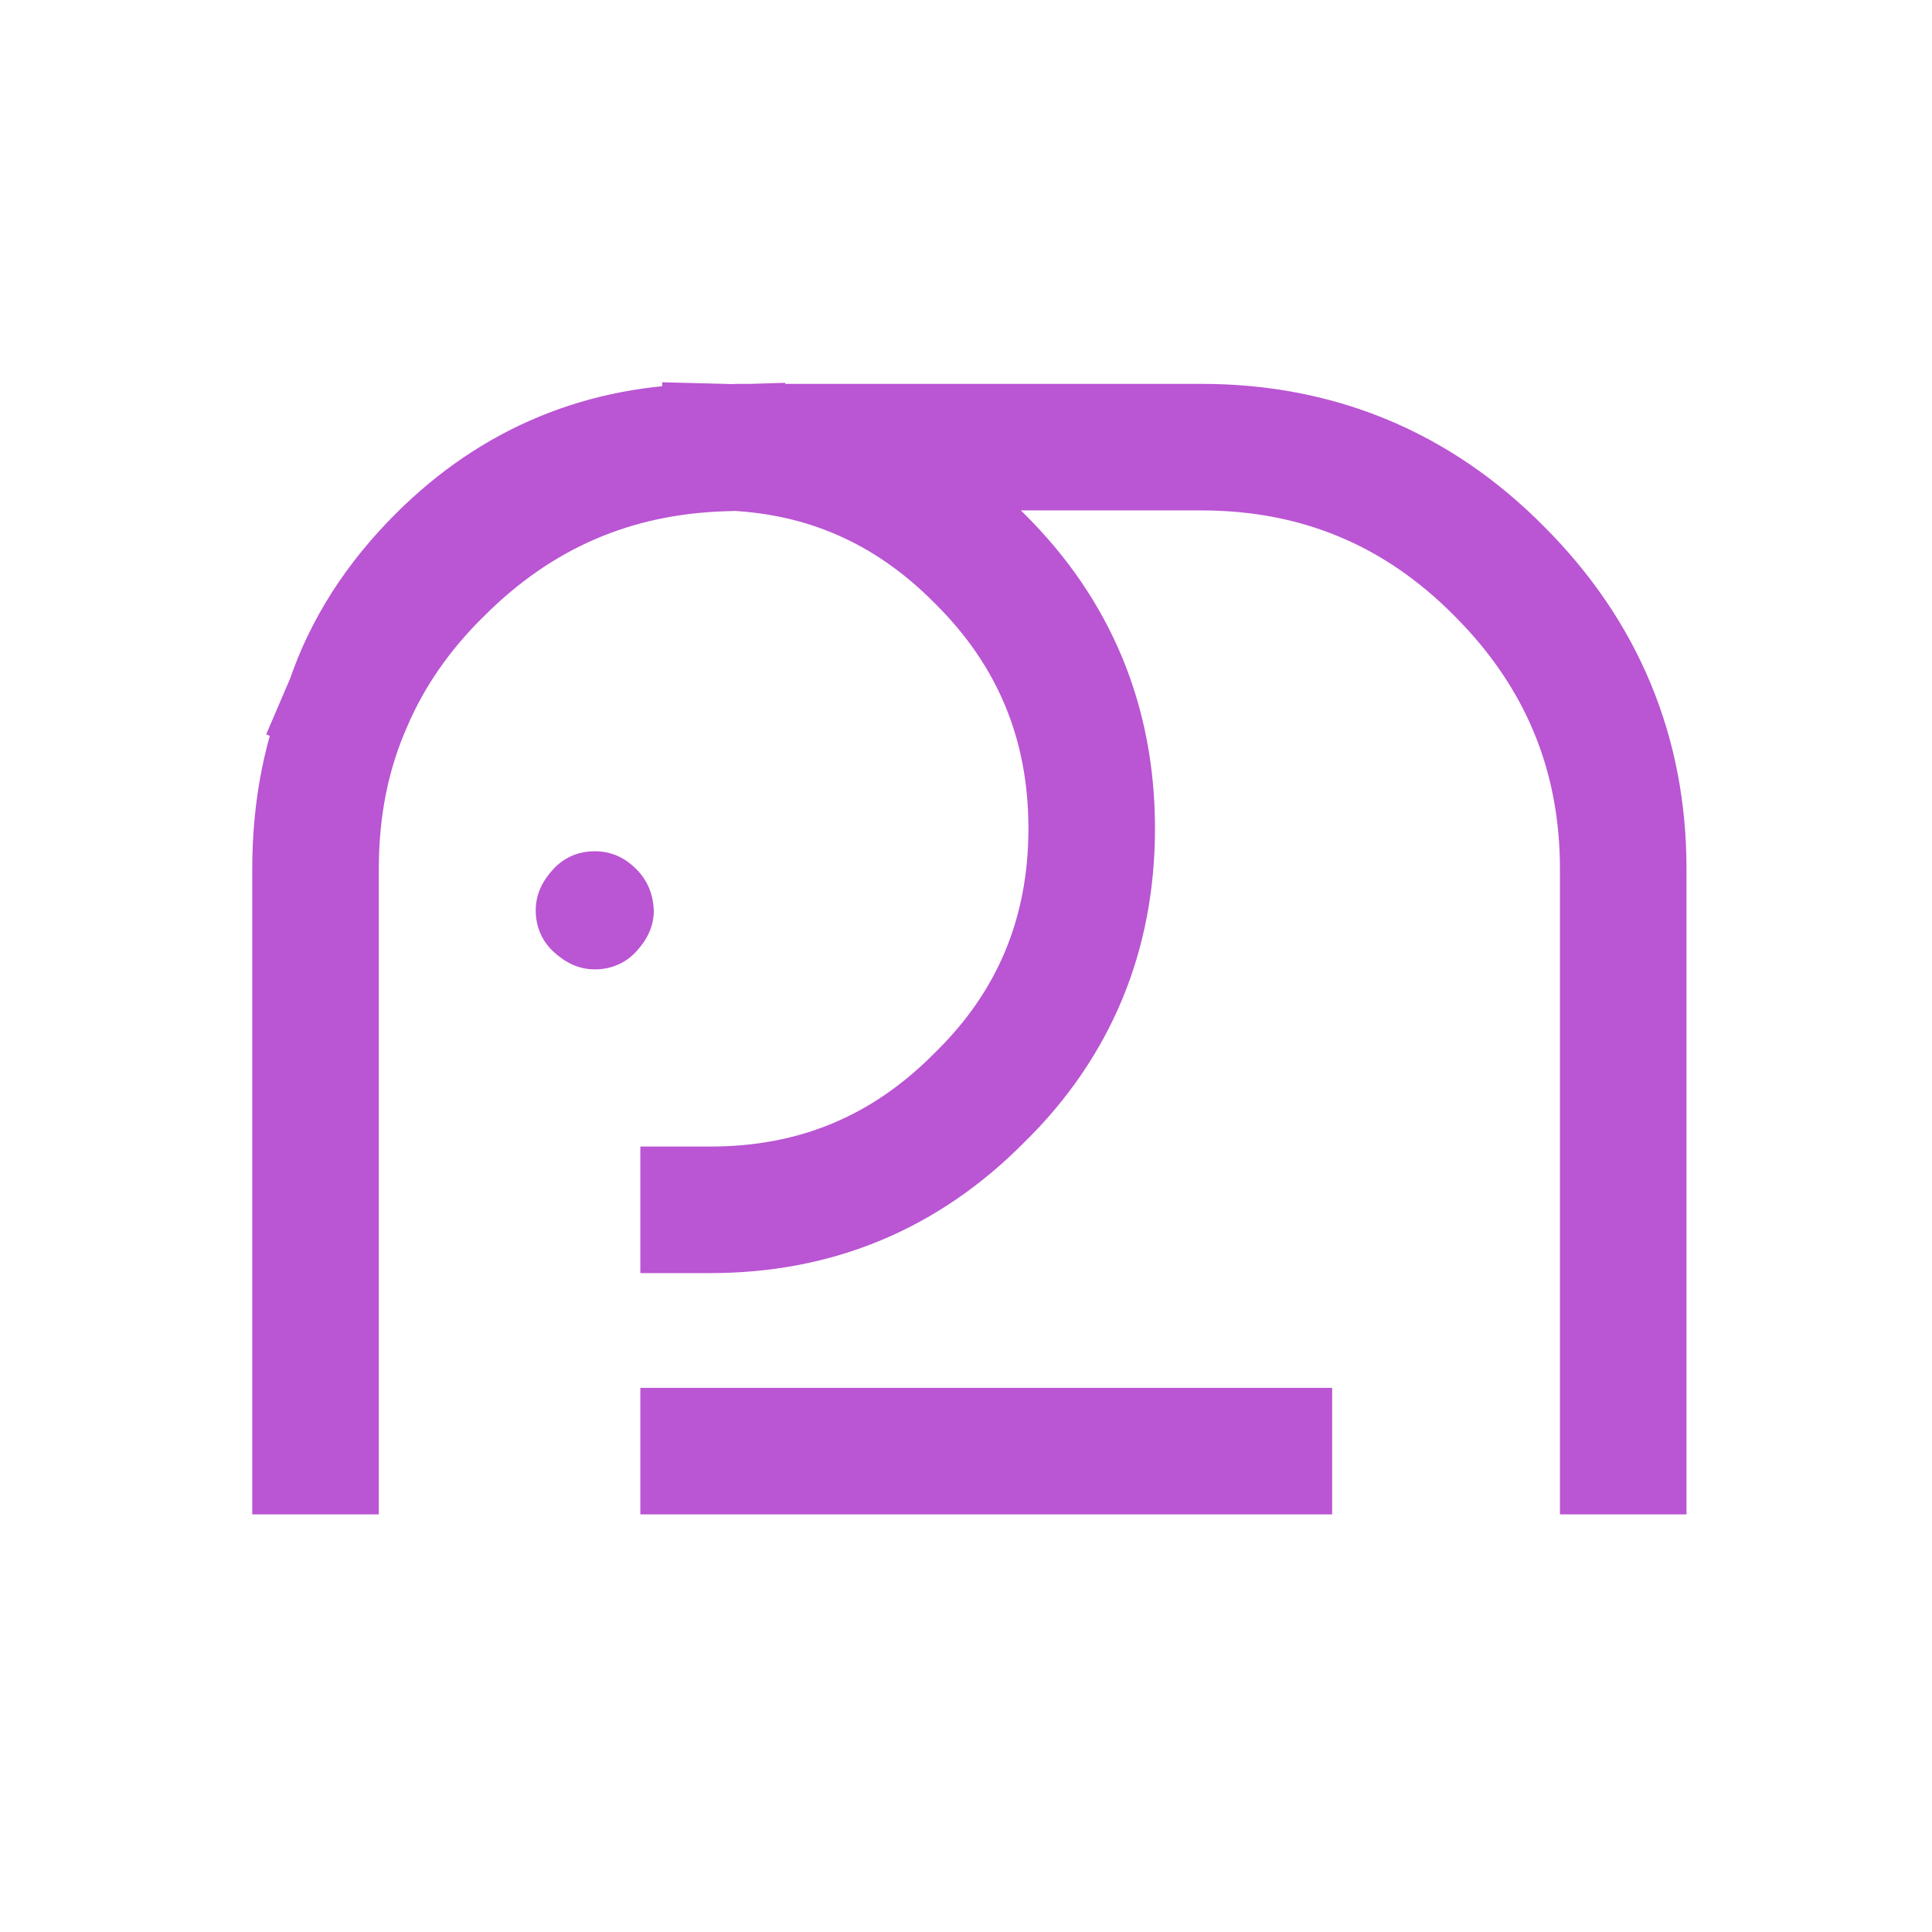
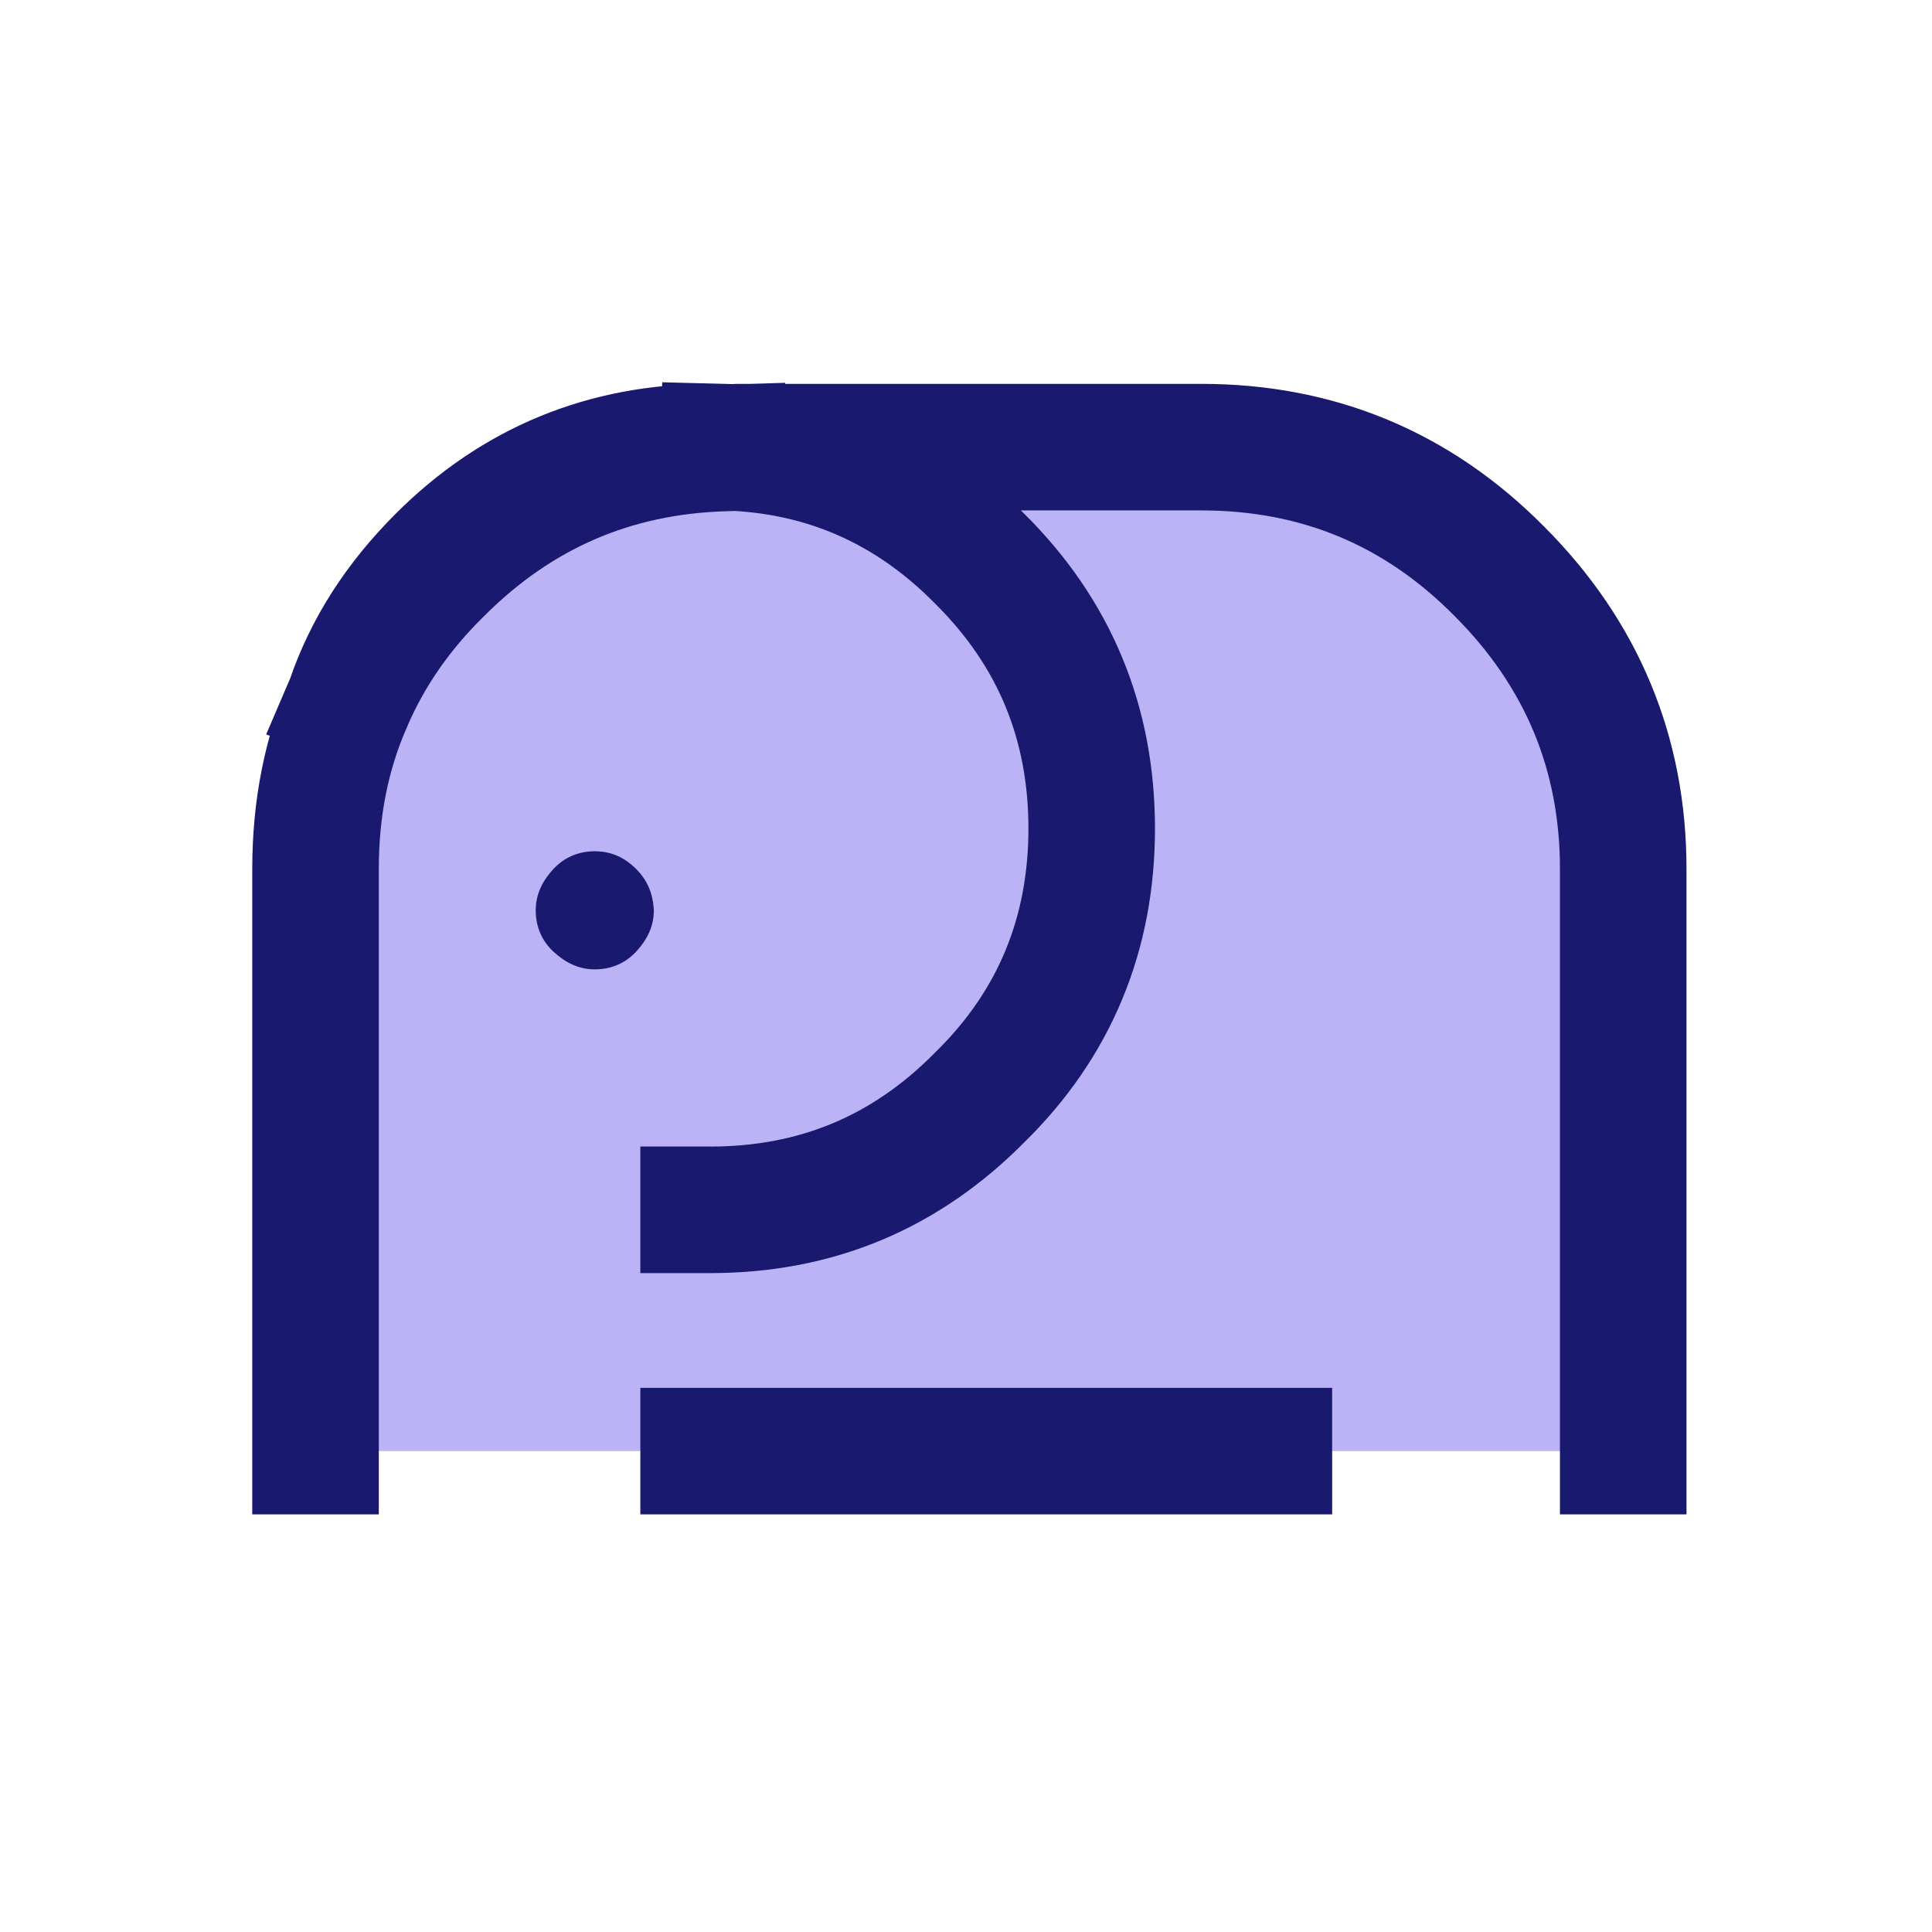
<svg xmlns="http://www.w3.org/2000/svg" version="1.1" id="Layer_1" x="0px" y="0px" viewBox="0 0 229 229" style="enable-background:new 0 0 229 229;" xml:space="preserve">
  <style type="text/css">
- 	.st0{fill: mediumorchid; fill-opacity:0.996;}
- 	.st1{fill:none;stroke:mediumorchid;stroke-width:15;stroke-linecap:square;stroke-miterlimit:3;}
+ 	.st0{fill: midnightblue; fill-opacity:0.996;}
+ 	.st1{fill:mediumslateblue; fill-opacity:0.5; stroke:midnightblue;stroke-width:15;stroke-linecap:square;stroke-miterlimit:3;}
</style>
  <g transform="matrix( 1, 0, 0, 1, 0,0) ">
+     <g>
+       <path id="Layer0_0_1_STROKES" class="st1" d="M37.4,172v-69c0-7.2,1.3-13.8,4-19.9c2.1-6.2,5.7-11.8,10.8-16.9    c8.8-8.8,19.5-13.2,32-13.2c0.5,0,1.1,0,1.6,0.1c0.5,0,1.1-0.1,1.6-0.1h55c13.8,0,25.6,4.9,35.3,14.7c9.8,9.8,14.7,21.6,14.7,35.3    v69 M85.8,53c11.8,0.3,21.9,4.7,30.3,13.2c8.9,8.8,13.3,19.5,13.3,32s-4.4,23.2-13.3,31.9c-8.8,8.9-19.4,13.3-31.9,13.3    c-0.1,0-0.4,0-0.8,0 M41.4,83.1c2.4-5.6,6-10.8,10.7-15.4c9.4-9.4,20.6-14.2,33.7-14.6 M150.4,172h-67" />
+     </g>
    <g>
      <g id="Layer0_0_FILL">
        <path class="st0" d="M75.4,103c-1.4-1.4-3-2.1-4.9-2.1c-1.9,0-3.6,0.7-4.9,2.1s-2.1,3-2.1,4.9c0,1.9,0.7,3.6,2.1,4.9     s3,2.1,4.9,2.1c1.9,0,3.6-0.7,4.9-2.1s2.1-3,2.1-4.9C77.4,106,76.8,104.4,75.4,103z" />
      </g>
    </g>
-     <g>
-       <path id="Layer0_0_1_STROKES" class="st1" d="M37.4,172v-69c0-7.2,1.3-13.8,4-19.9c2.1-6.2,5.7-11.8,10.8-16.9    c8.8-8.8,19.5-13.2,32-13.2c0.5,0,1.1,0,1.6,0.1c0.5,0,1.1-0.1,1.6-0.1h55c13.8,0,25.6,4.9,35.3,14.7c9.8,9.8,14.7,21.6,14.7,35.3    v69 M85.8,53c11.8,0.3,21.9,4.7,30.3,13.2c8.9,8.8,13.3,19.5,13.3,32s-4.4,23.2-13.3,31.9c-8.8,8.9-19.4,13.3-31.9,13.3    c-0.1,0-0.4,0-0.8,0 M41.4,83.1c2.4-5.6,6-10.8,10.7-15.4c9.4-9.4,20.6-14.2,33.7-14.6 M150.4,172h-67" />
-     </g>
  </g>
</svg>
